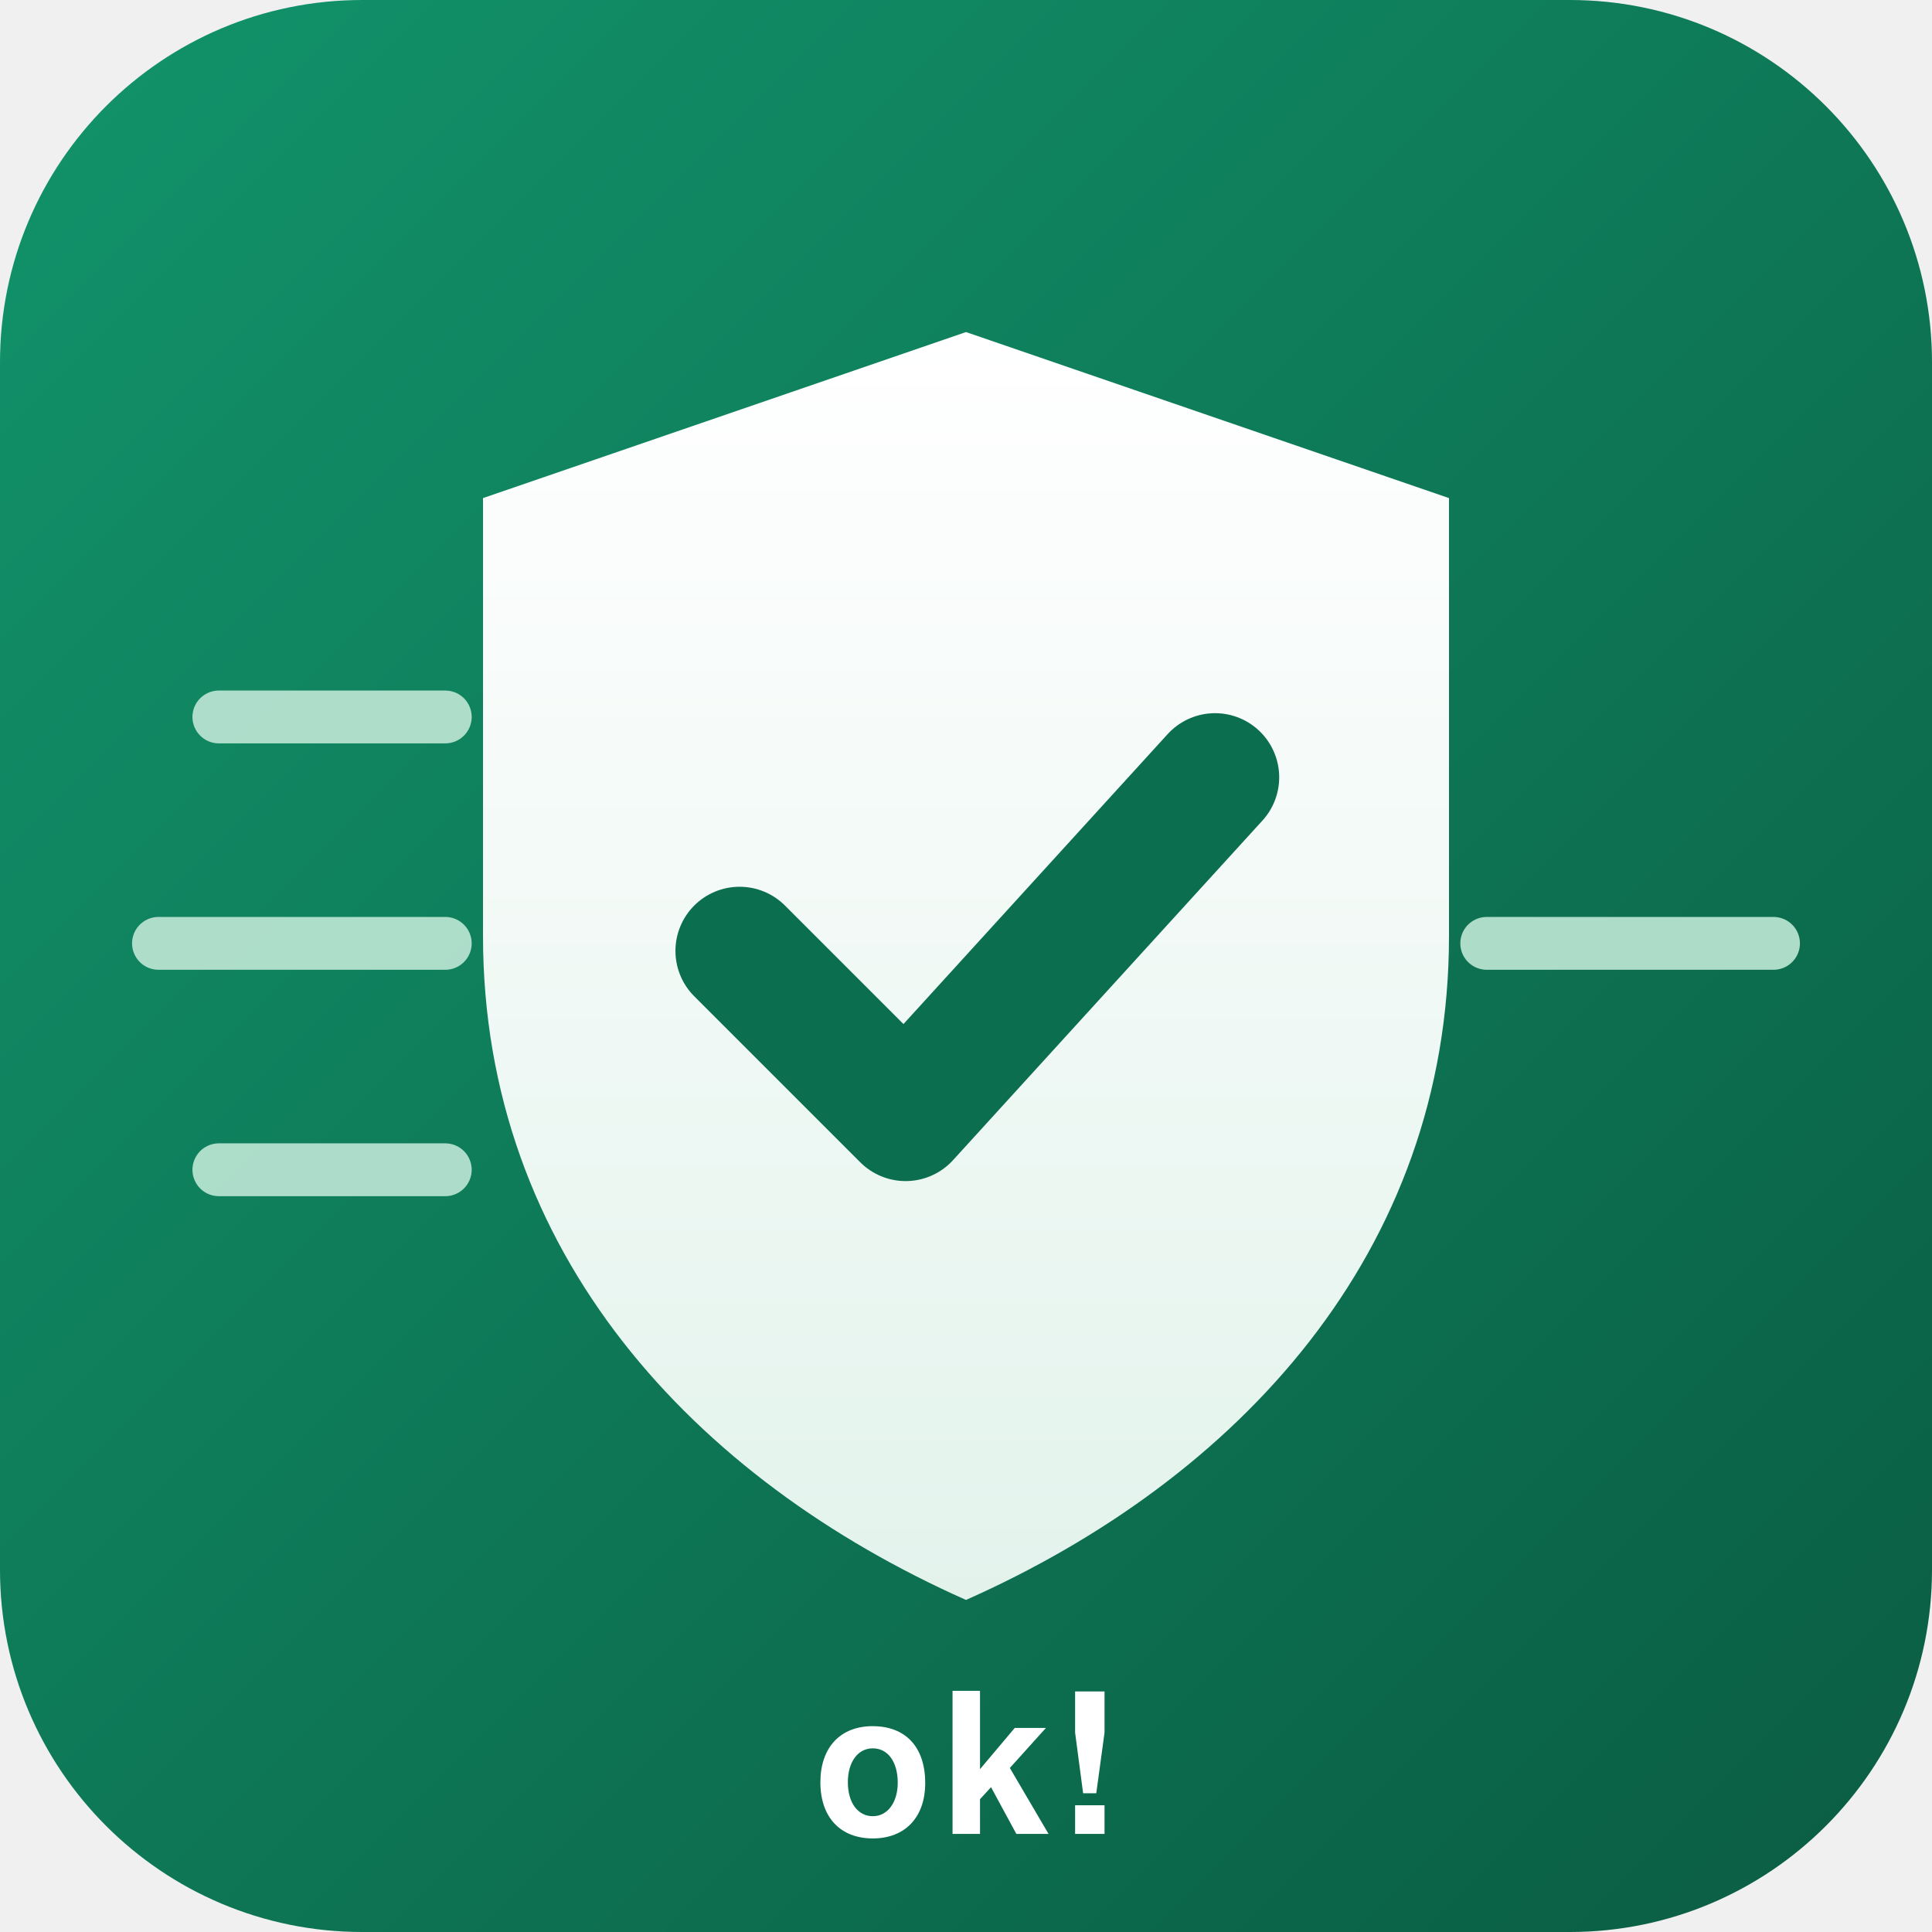
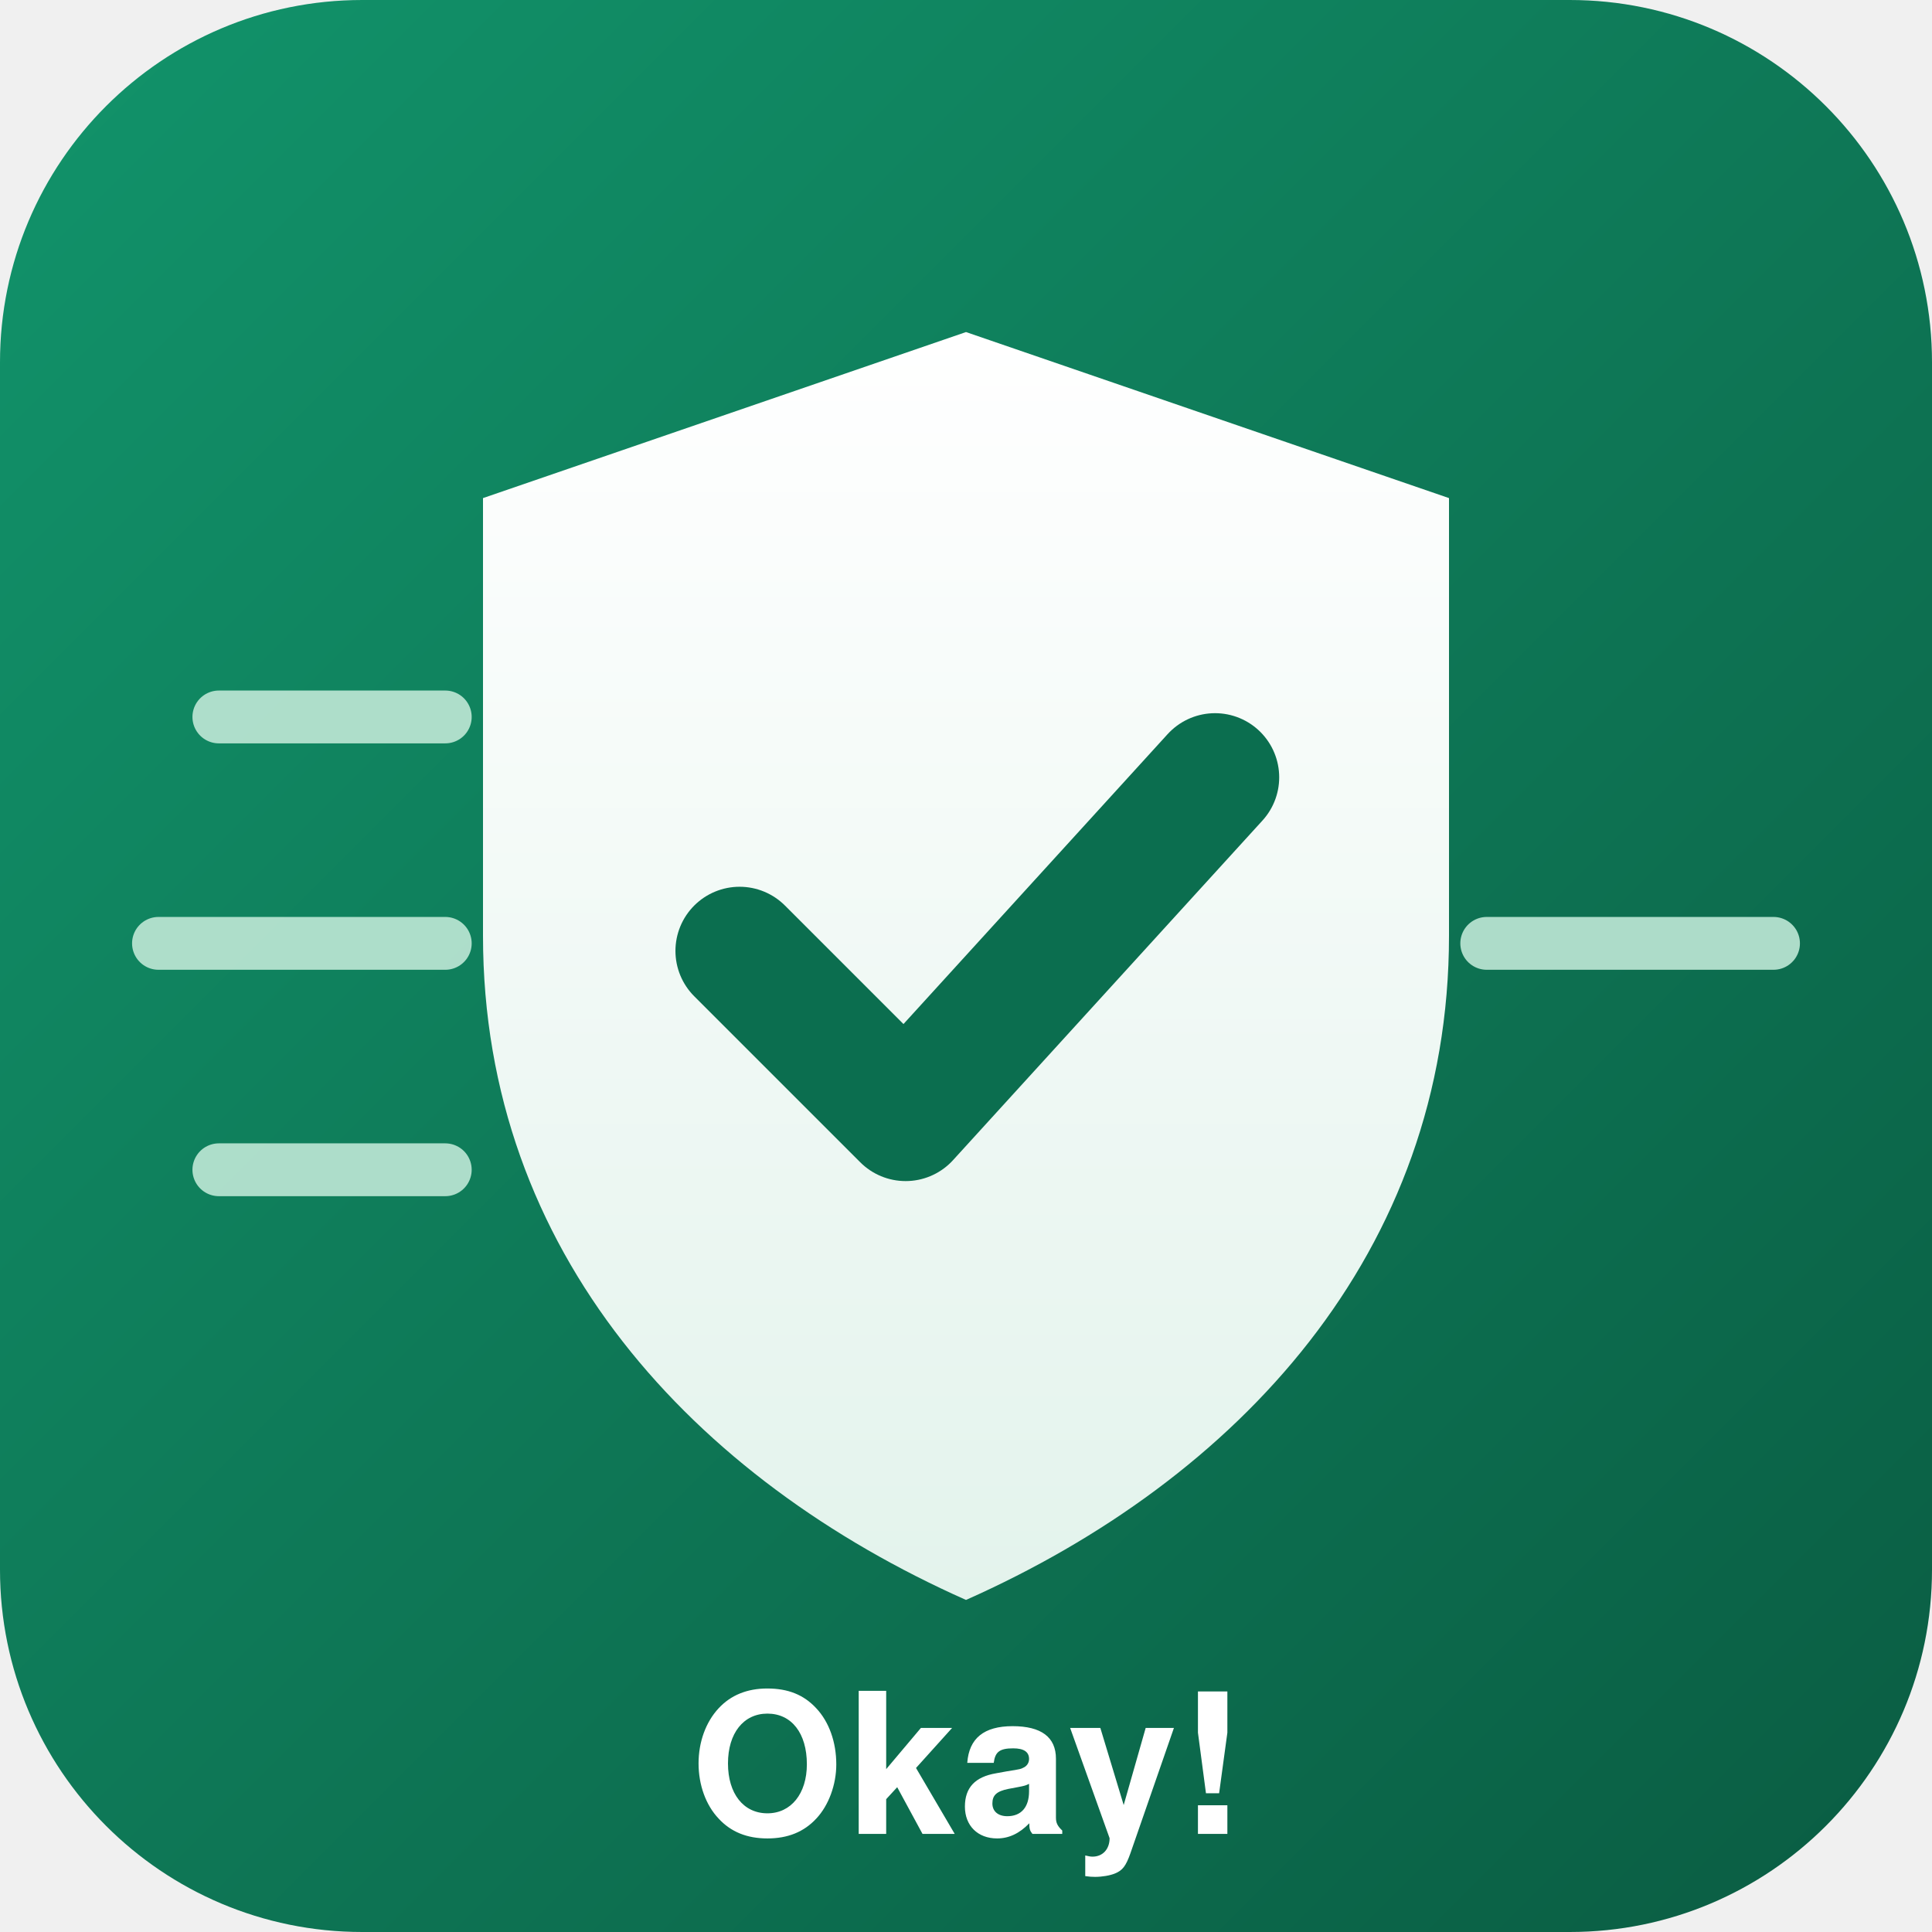
<svg xmlns="http://www.w3.org/2000/svg" viewBox="0 0 512 512">
  <defs>
    <linearGradient id="bg" x1="0" y1="0" x2="1" y2="1">
      <stop offset="0" stop-color="#12946b" />
      <stop offset="1" stop-color="#0a5c42" />
    </linearGradient>
    <linearGradient id="sh" x1="0" y1="0" x2="0" y2="1">
      <stop offset="0" stop-color="#ffffff" />
      <stop offset="1" stop-color="#e3f3ec" />
    </linearGradient>
  </defs>
  <rect width="512" height="512" rx="96" fill="url(#bg)" />
  <g stroke="#bfe8d6" stroke-width="14" stroke-linecap="round" opacity=".9">
    <line x1="58" y1="190" x2="118" y2="190" />
    <line x1="42" y1="250" x2="118" y2="250" />
    <line x1="58" y1="310" x2="118" y2="310" />
  </g>
  <path d="M256 88 L384 132 L384 248 C384 332 328 392 256 424 C184 392 128 332 128 248 L128 132 Z" fill="url(#sh)" />
  <path d="M196 252 L240 296 L322 206" fill="none" stroke="#0b6e4f" stroke-width="34" stroke-linecap="round" stroke-linejoin="round" />
  <g stroke="#bfe8d6" stroke-width="14" stroke-linecap="round" opacity=".9">
    <line x1="394" y1="250" x2="470" y2="250" />
  </g>
-   <text x="256" y="486" text-anchor="middle" font-family="-apple-system, BlinkMacSystemFont, 'Segoe UI', Helvetica, Arial, sans-serif" font-size="52" font-weight="800" fill="#ffffff" letter-spacing="2">ok!</text>
+   <text x="256" y="486" text-anchor="middle" font-family="-apple-system, BlinkMacSystemFont, 'Segoe UI', Helvetica, Arial, sans-serif" font-size="52" font-weight="800" fill="#ffffff" letter-spacing="1">Okay!</text>
</svg>
